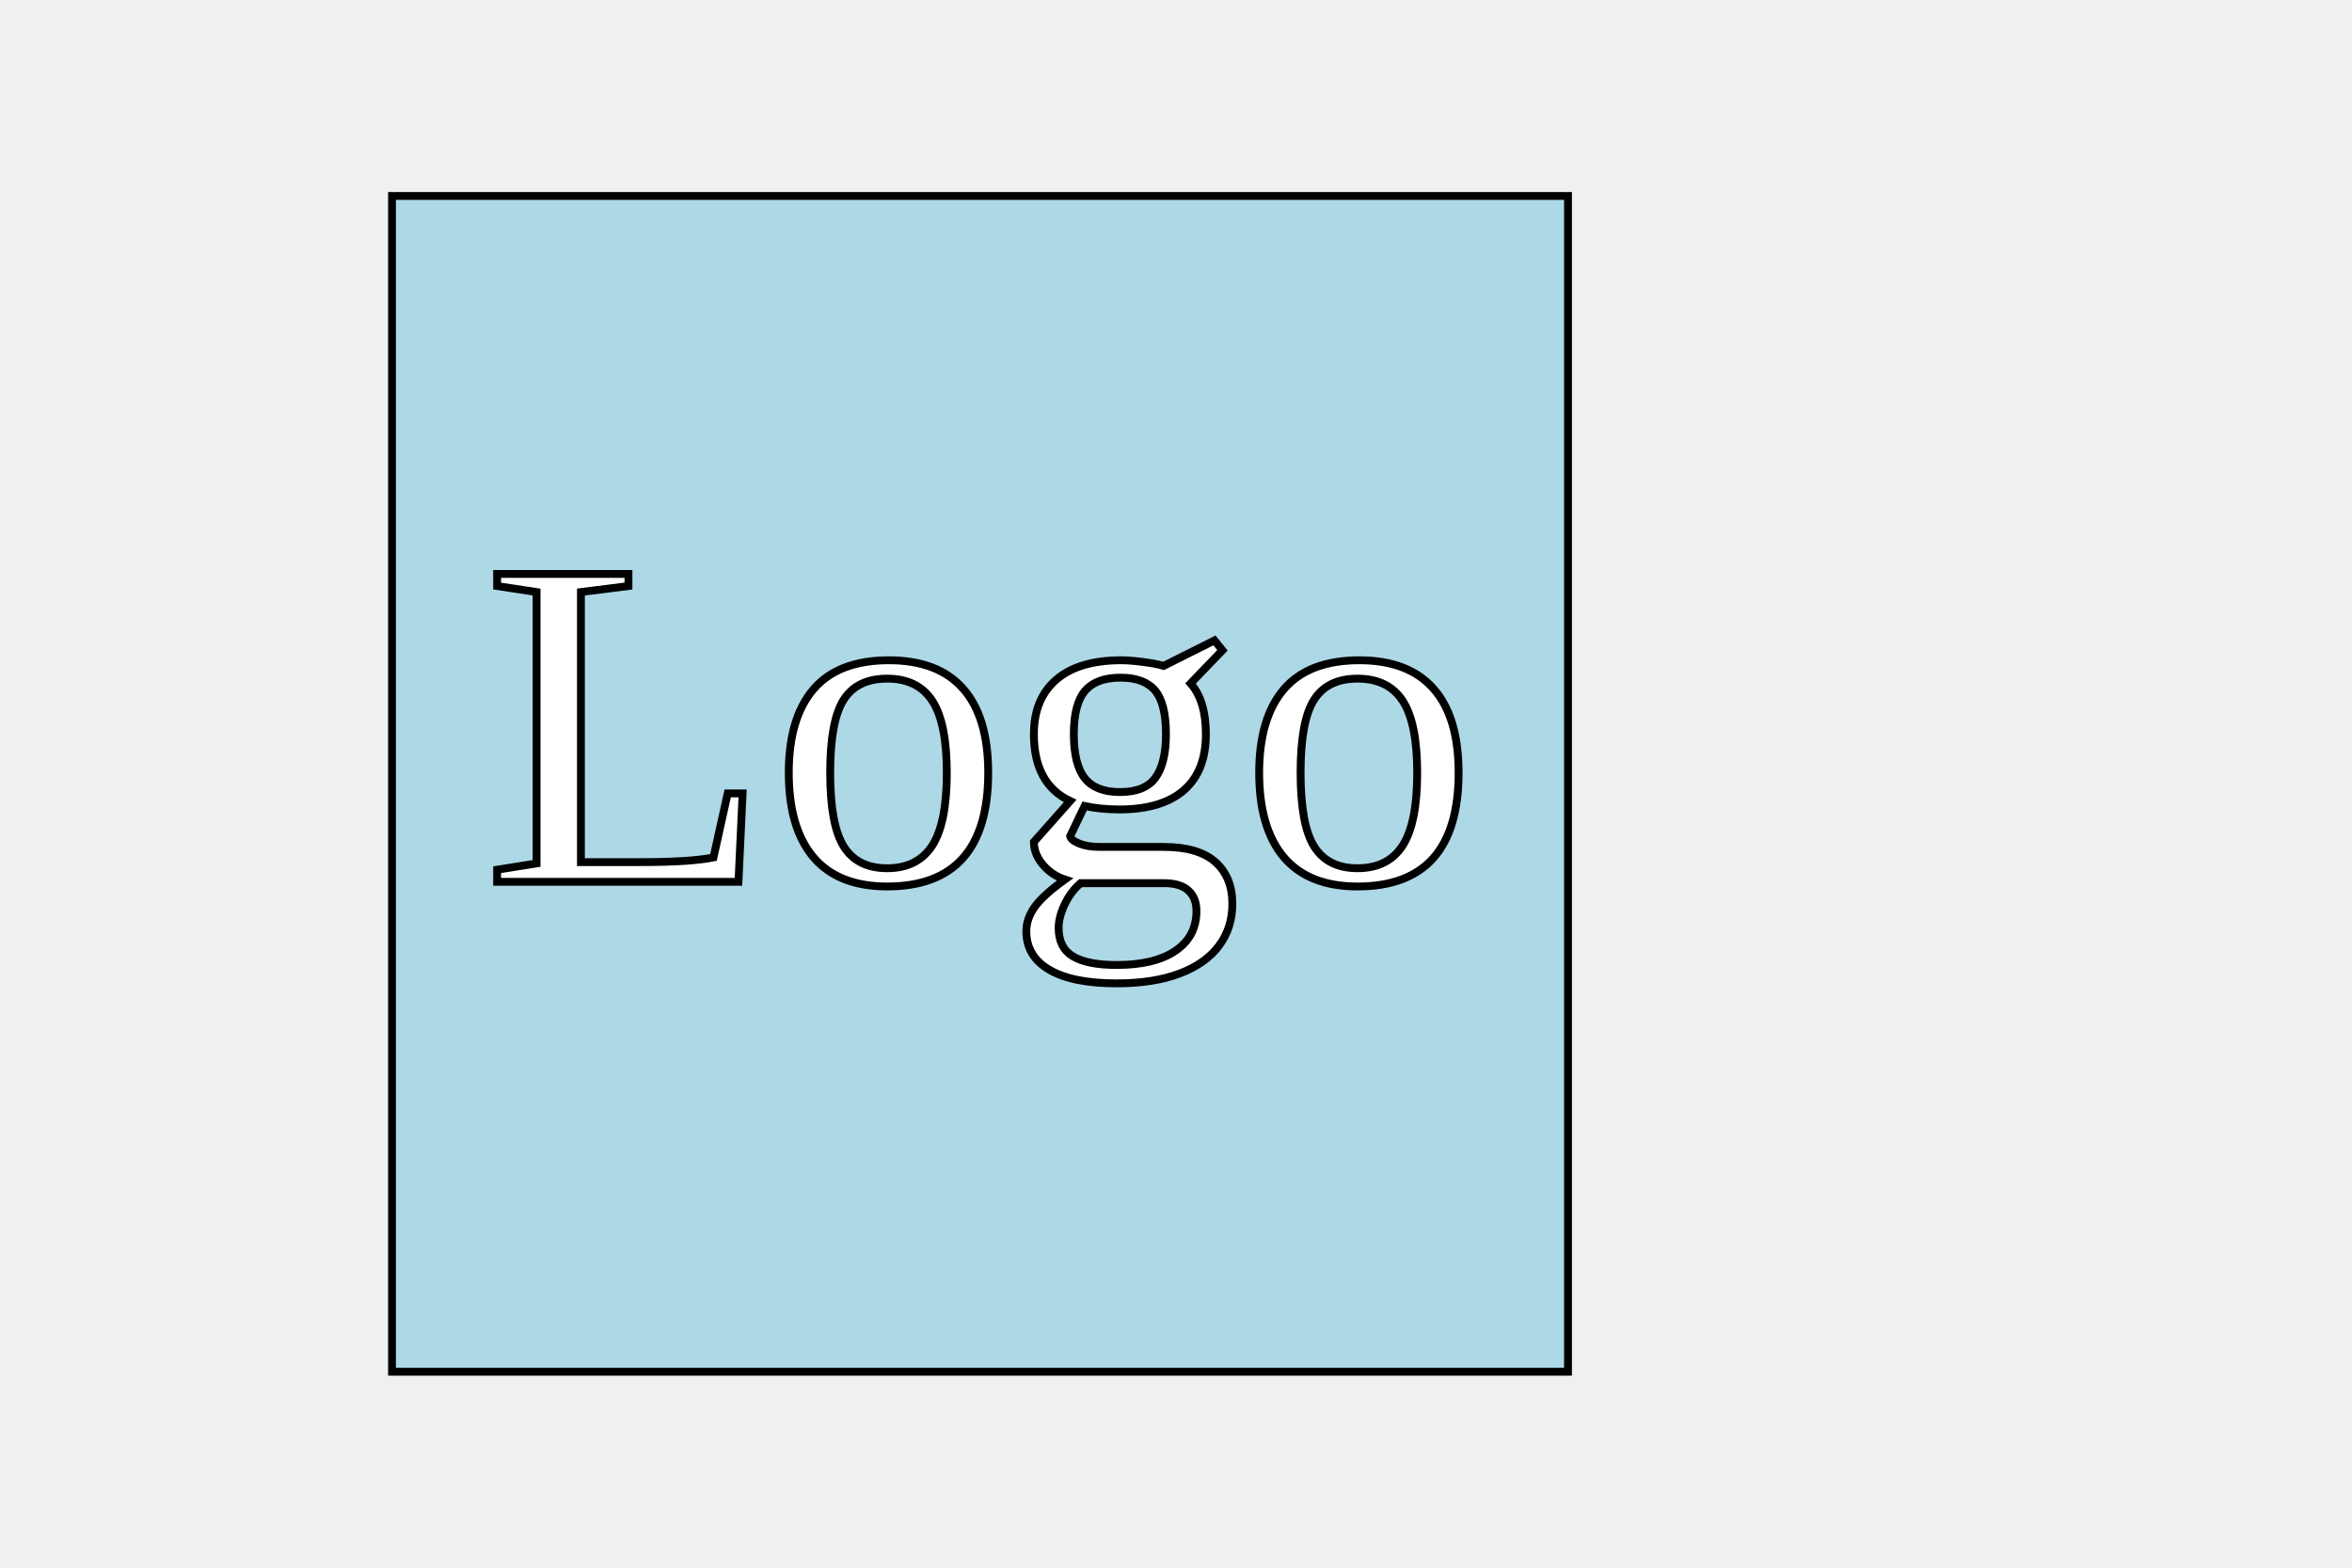
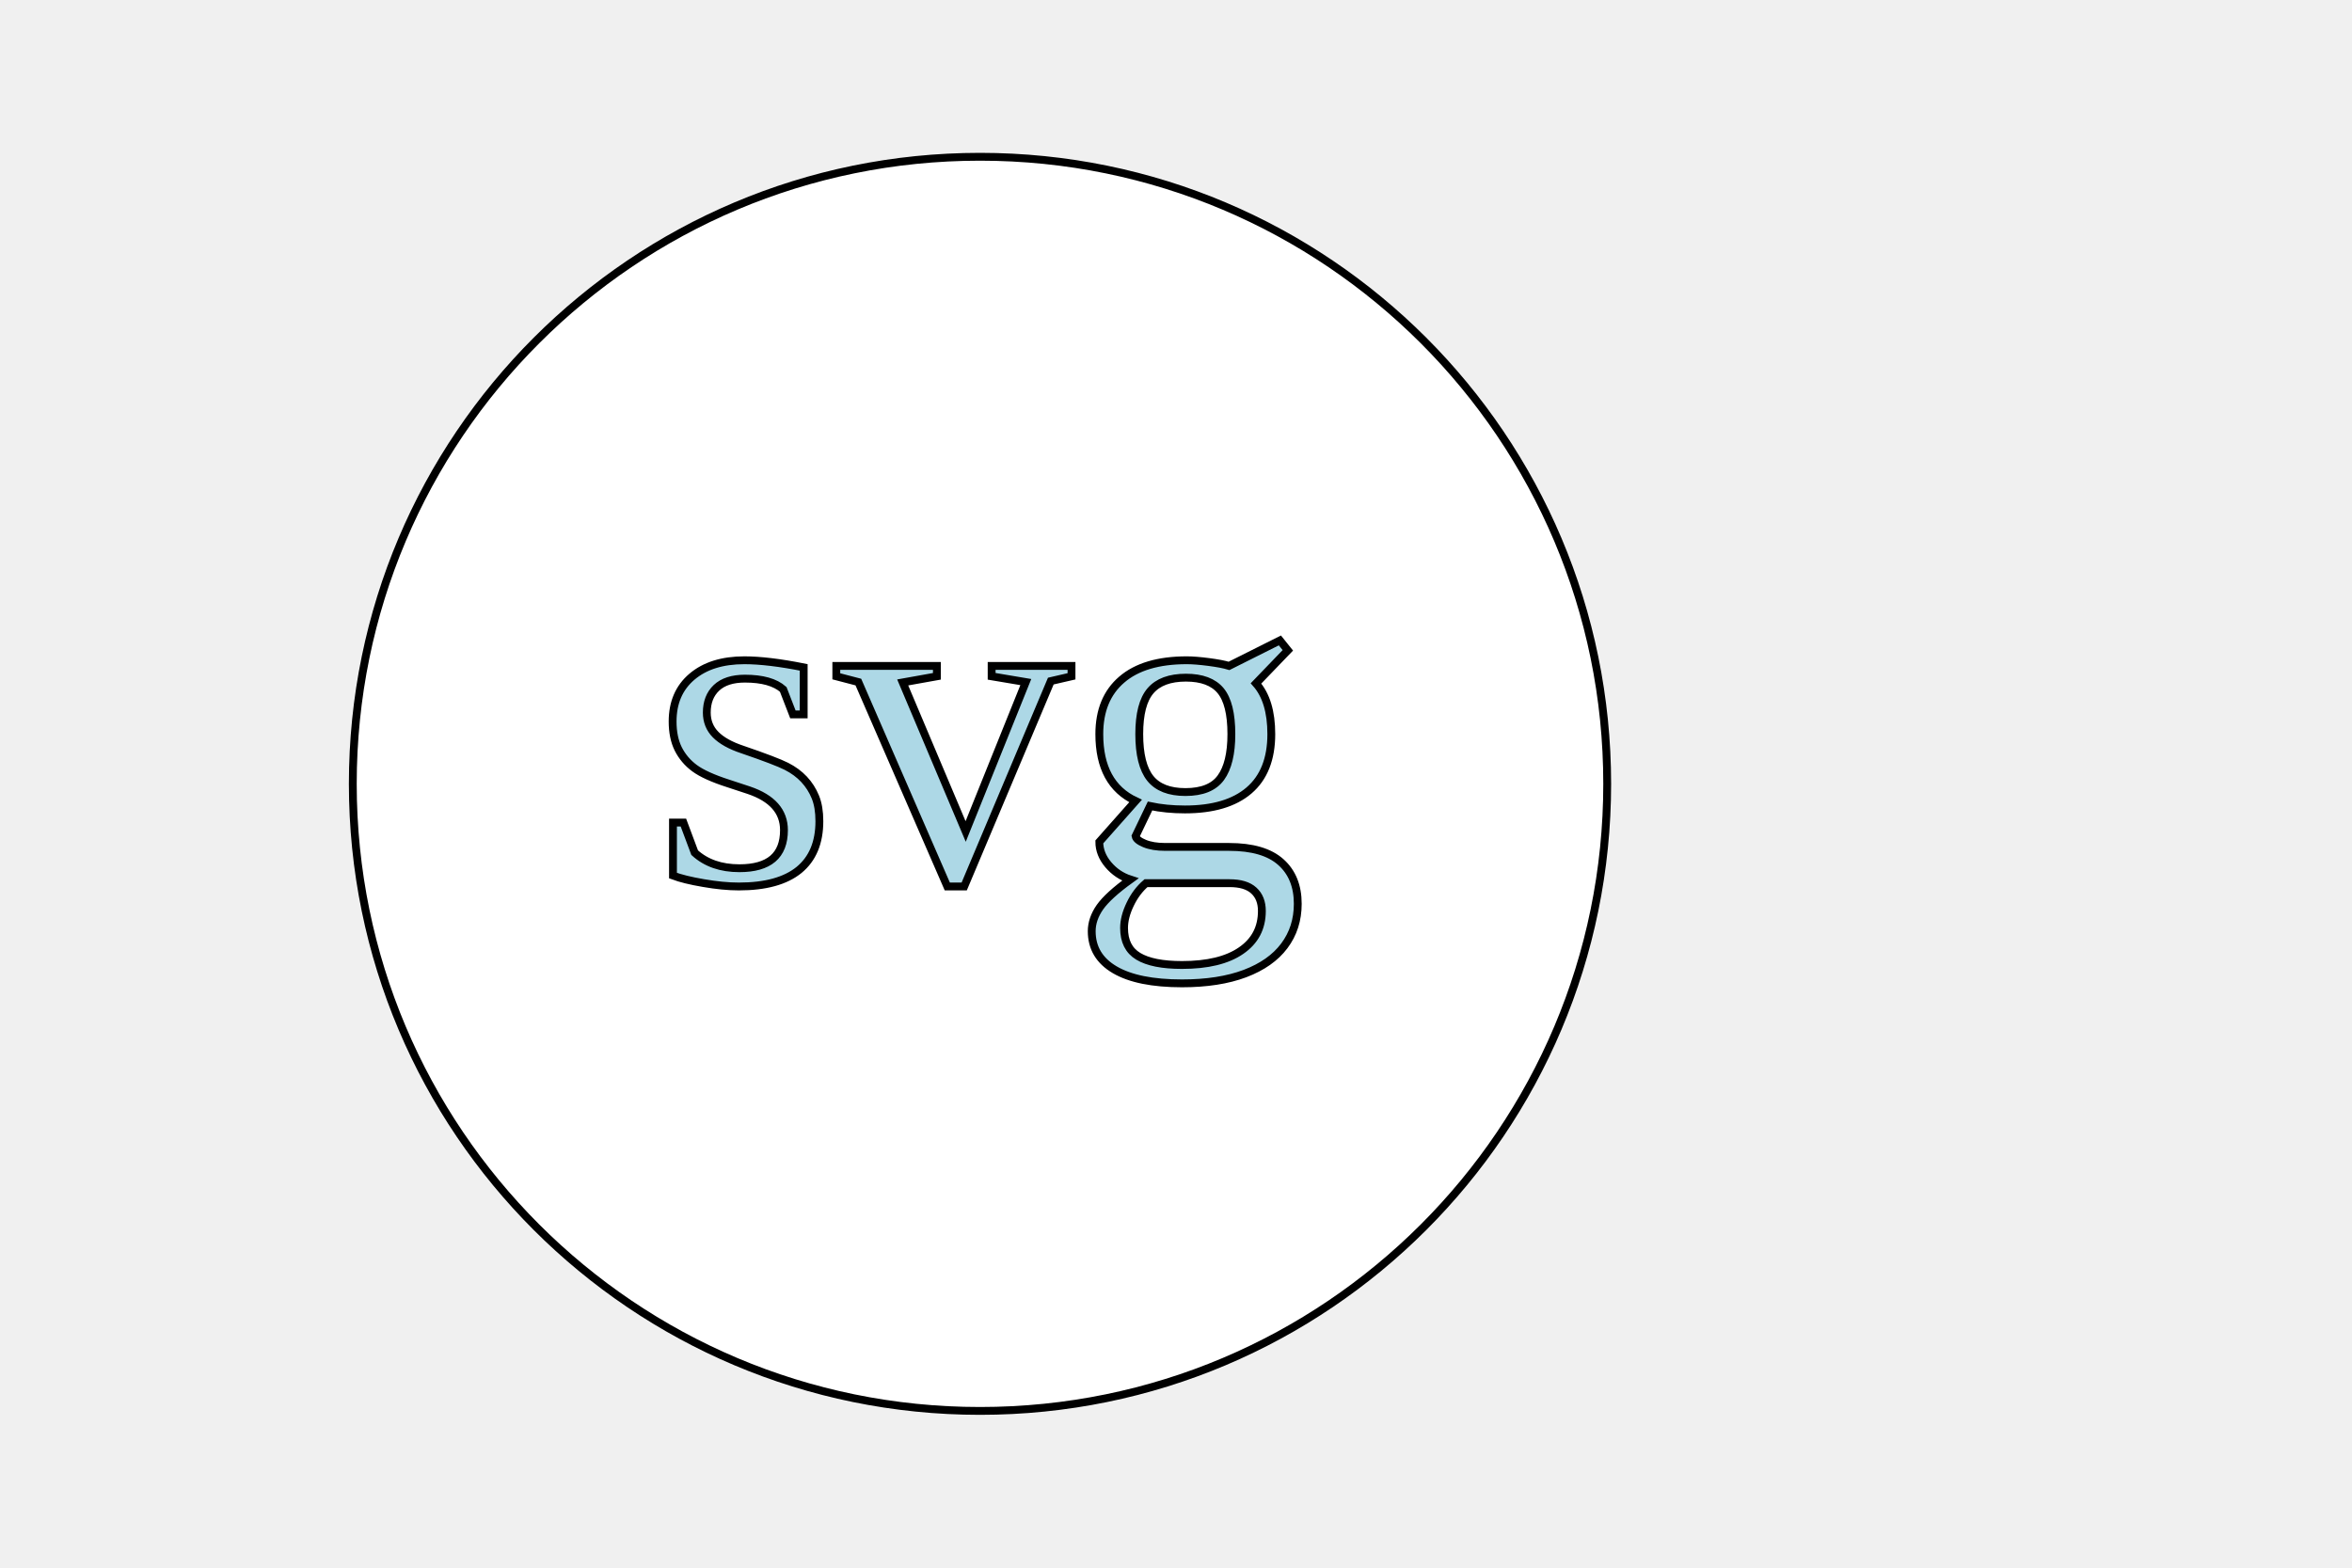
<svg xmlns="http://www.w3.org/2000/svg" version="1.1" width="300" height="200">
-   <rect x="50" y="25" width="150" height="150" fill="lightblue" stroke="black" stroke-width="1" />
-   <text x="125" y="112.5" font-size="60" text-anchor="middle" fill="white" stroke="black" stroke-width="1">Logo</text>
+   <circle cx="125" cy="100" r="80" fill="white" stroke="black" stroke-width="1" />
+   <text x="125" y="112.5" font-size="60" text-anchor="middle" fill="lightblue" stroke="black" stroke-width="1">svg</text>
</svg>
